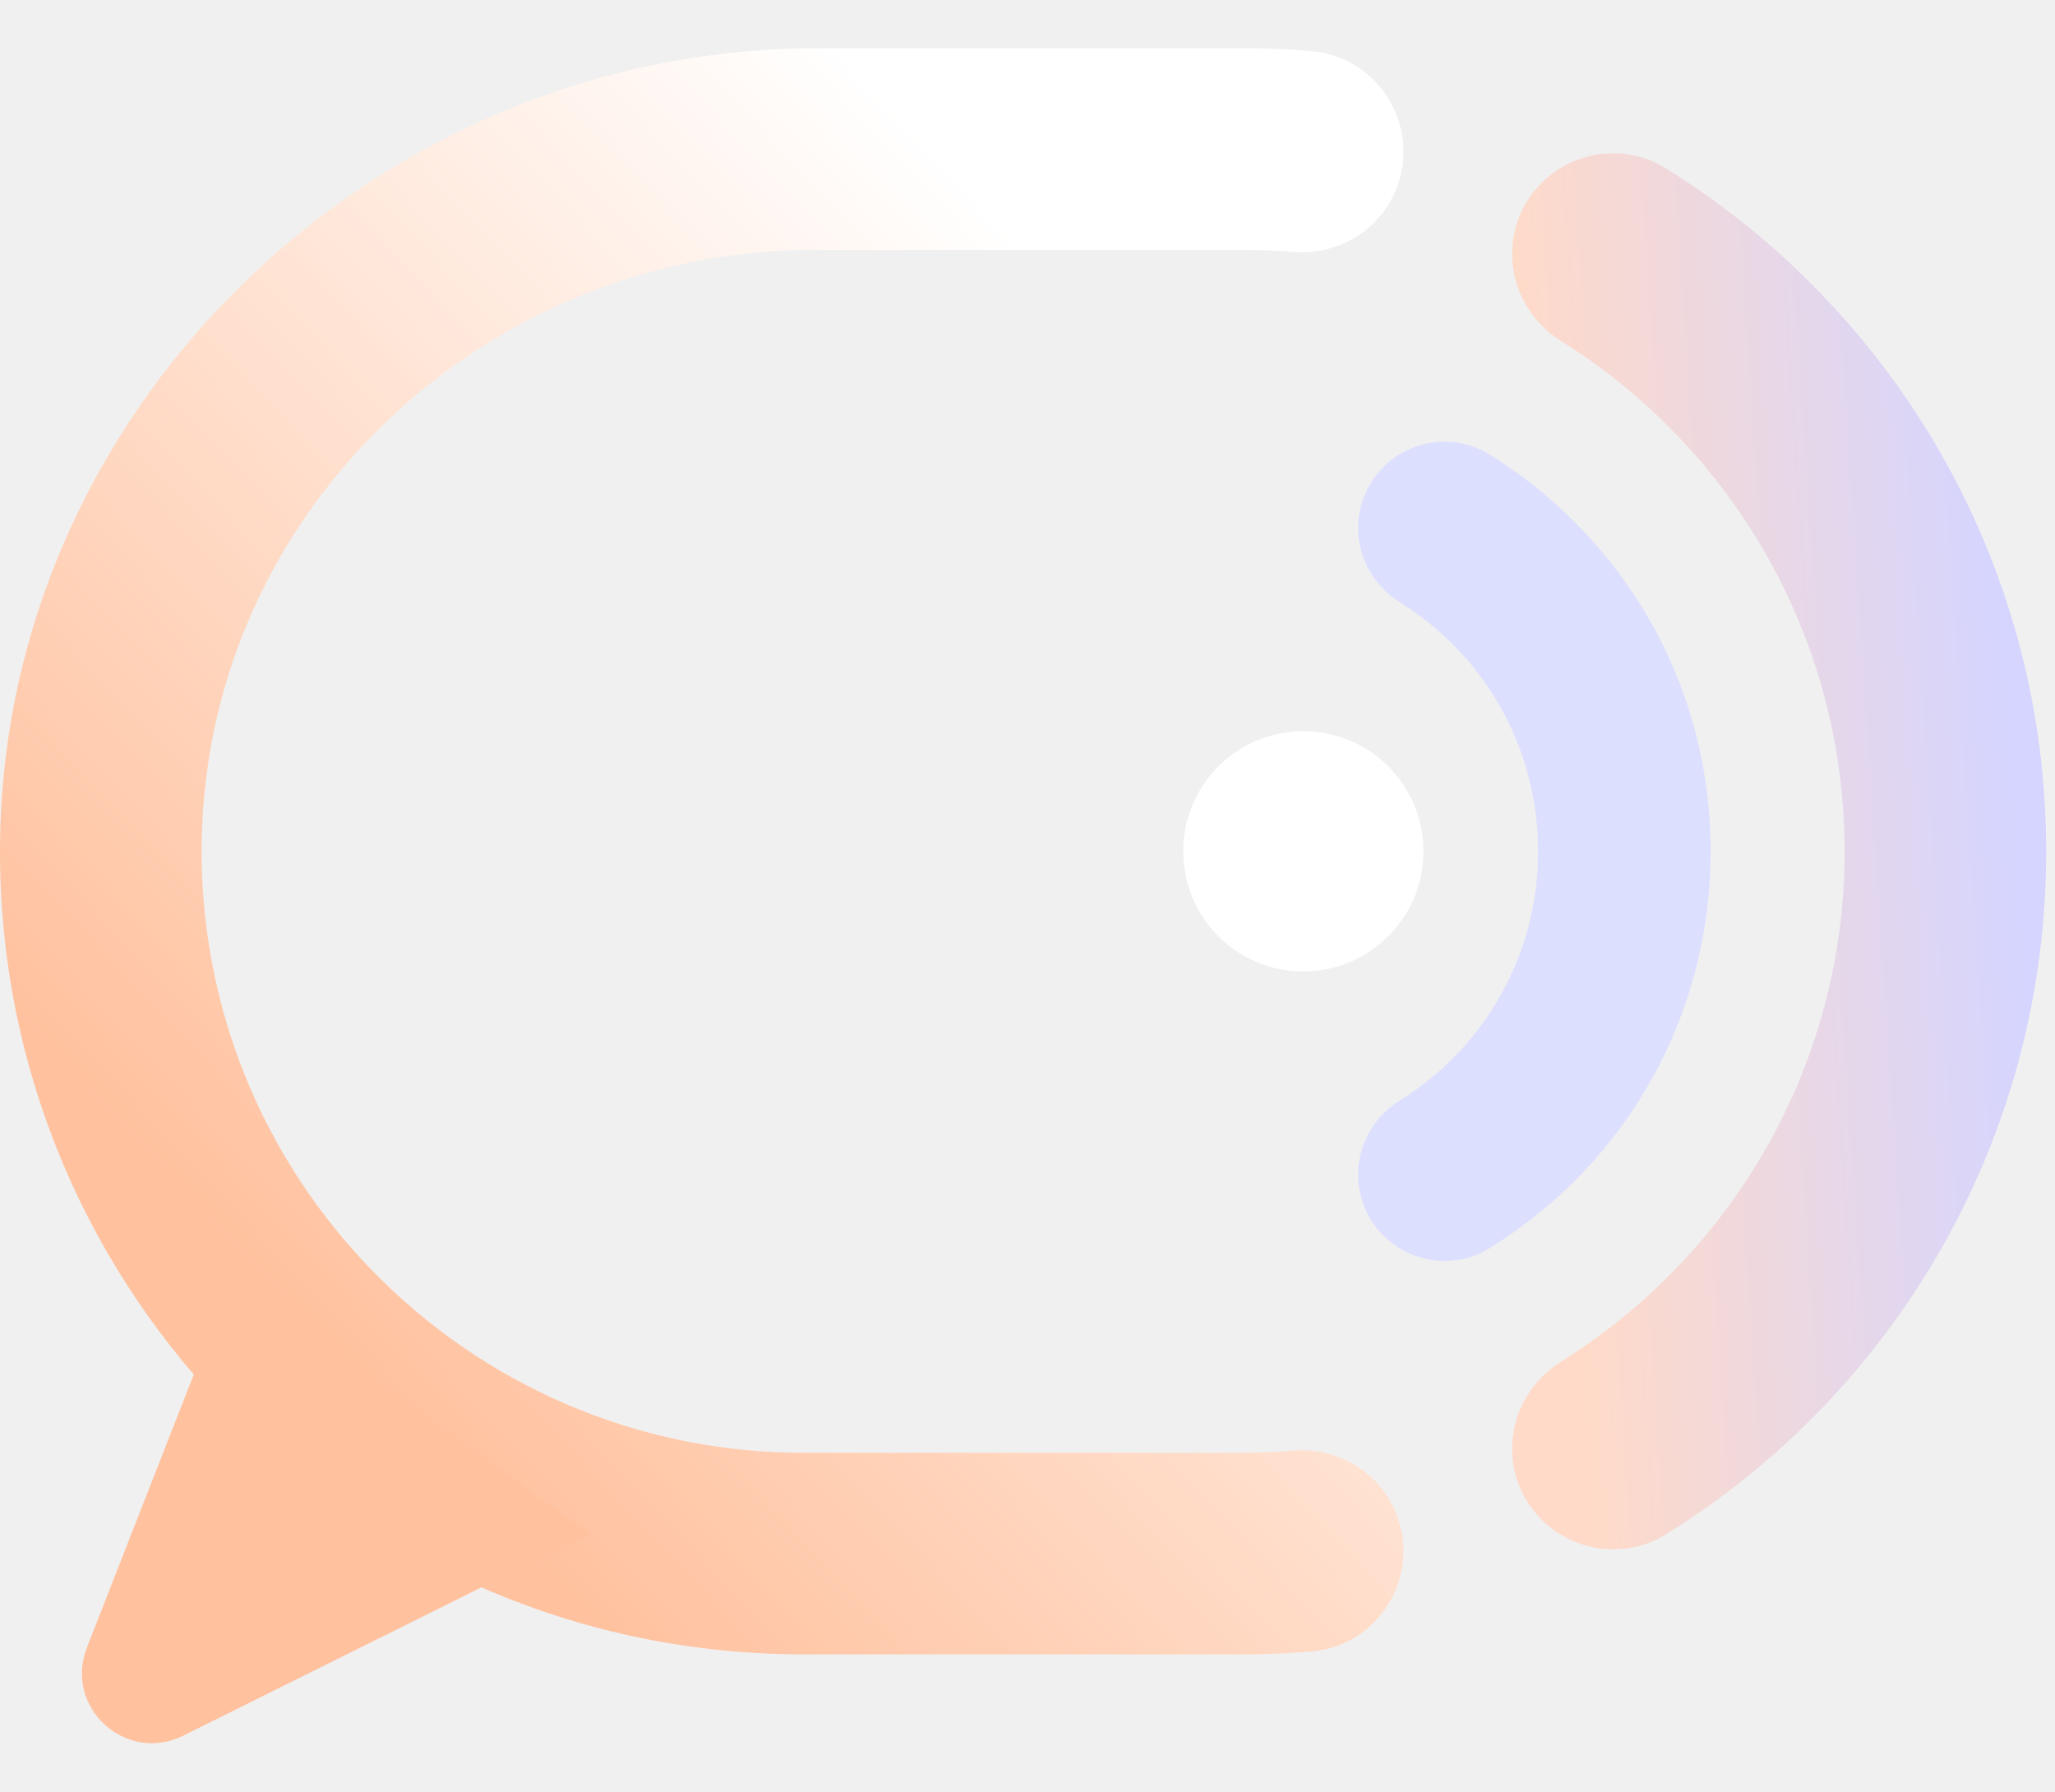
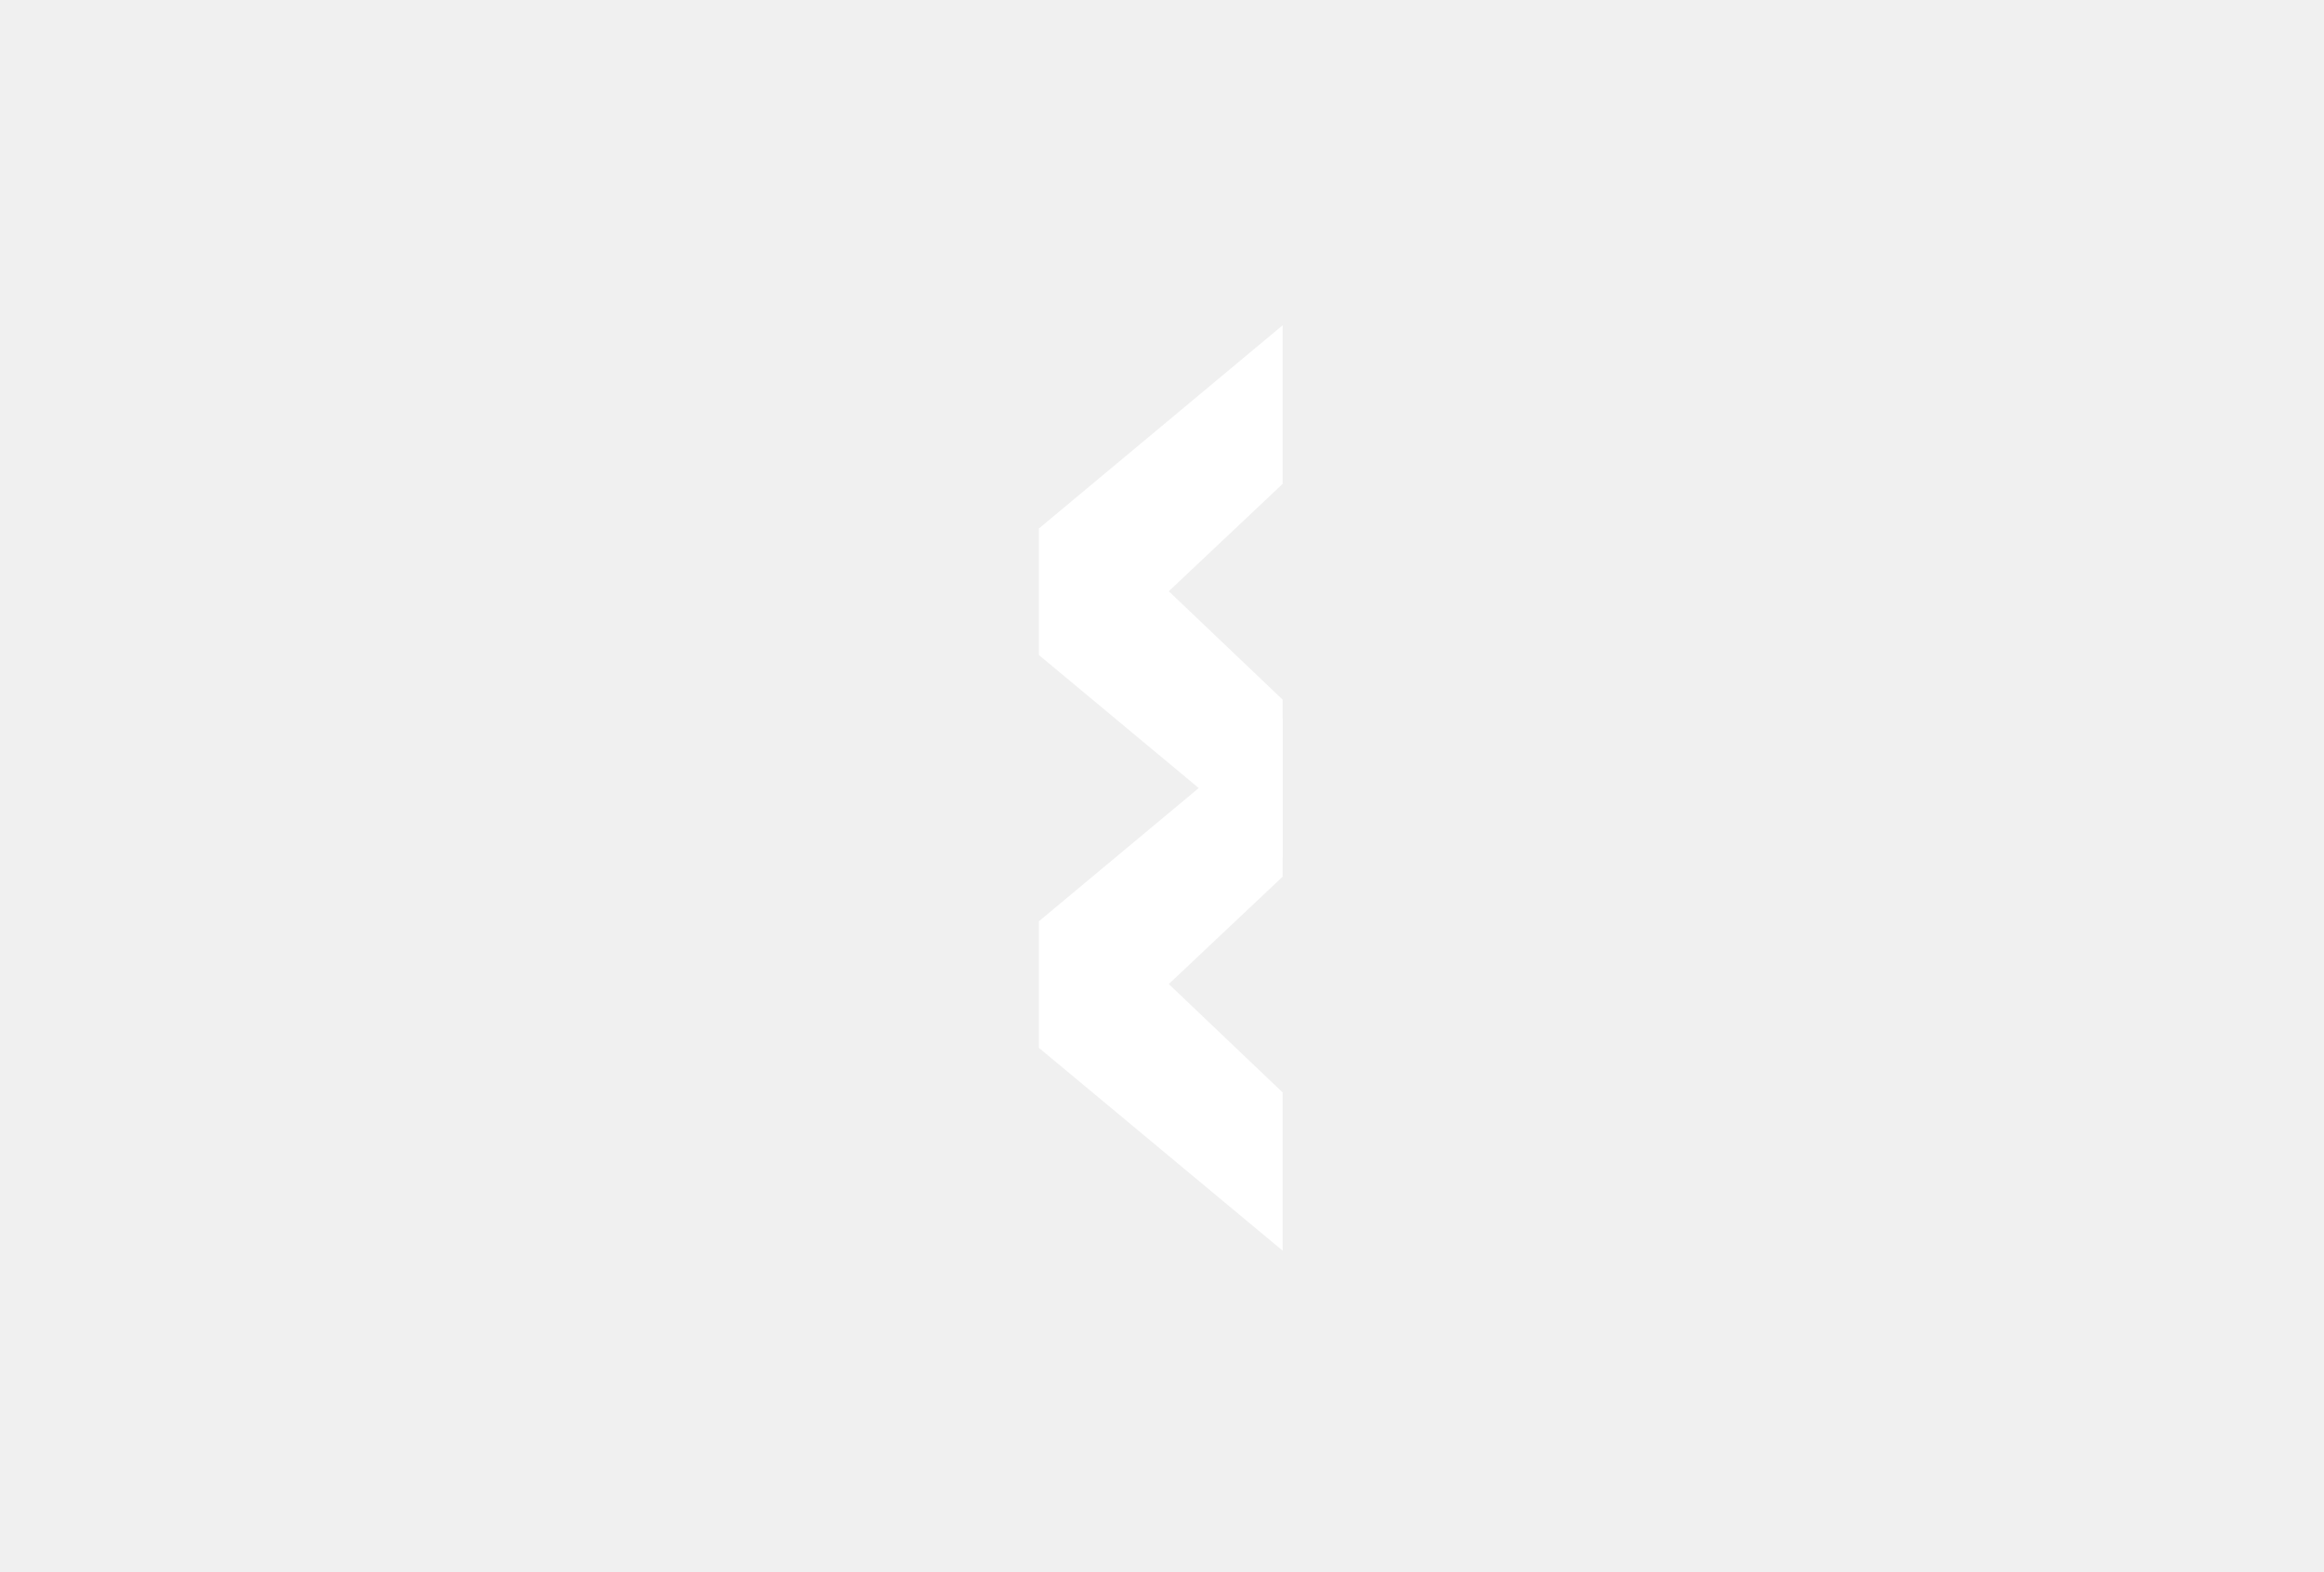
- <svg xmlns="http://www.w3.org/2000/svg" width="39" height="34" viewBox="0 0 39 34" fill="none">
-   <path d="M15.457 4.742H23.595C23.912 4.742 24.227 4.755 24.539 4.781C25.287 4.843 26.005 4.482 26.379 3.832C27.076 2.62 26.28 1.088 24.886 0.97C24.46 0.934 24.029 0.916 23.594 0.916H15.512C7.069 0.916 -0.058 7.823 0 16.265C0.029 20.431 1.731 24.2 4.465 26.934C7.223 29.692 11.033 31.396 15.241 31.396H23.594C24.029 31.396 24.46 31.378 24.886 31.342C26.28 31.224 27.076 29.692 26.379 28.48C26.005 27.83 25.287 27.469 24.539 27.53C24.227 27.556 23.912 27.57 23.594 27.57H15.241C8.854 27.57 3.676 22.298 3.83 15.879C3.979 9.648 9.224 4.742 15.457 4.742Z" fill="url(#paint0_linear_7127_2420)" />
-   <path d="M4.401 24.236L1.649 31.268C1.207 32.398 2.389 33.48 3.476 32.94L11.188 29.104L4.401 24.236Z" fill="#FFC19E" />
-   <path d="M29.875 9.898C29.397 9.418 28.858 8.991 28.275 8.629C27.897 8.393 27.45 8.323 27.015 8.432C26.579 8.541 26.215 8.817 25.99 9.208C25.849 9.457 25.774 9.736 25.774 10.016C25.774 10.589 26.068 11.116 26.561 11.425C28.207 12.453 29.19 14.222 29.19 16.157C29.19 18.092 28.207 19.861 26.56 20.889C25.8 21.365 25.551 22.34 25.992 23.108C26.285 23.615 26.831 23.93 27.417 23.93C27.72 23.93 28.016 23.846 28.272 23.686C30.898 22.059 32.465 19.244 32.465 16.157C32.466 13.792 31.546 11.569 29.875 9.898Z" fill="#DDDFFF" />
-   <path d="M24.734 18.436C23.475 18.436 22.455 17.415 22.455 16.156C22.455 14.897 23.475 13.876 24.734 13.876C25.994 13.876 27.014 14.897 27.014 16.156C27.014 17.415 25.994 18.436 24.734 18.436Z" fill="white" />
-   <path d="M38.833 16.158C38.833 21.635 35.947 26.434 31.613 29.12C31.302 29.313 30.958 29.403 30.618 29.403C29.954 29.403 29.305 29.056 28.949 28.44C28.429 27.535 28.741 26.395 29.627 25.84C32.856 23.824 35.007 20.238 35.007 16.158C35.007 12.078 32.856 8.489 29.627 6.473C29.033 6.101 28.696 5.465 28.696 4.814C28.696 4.496 28.779 4.172 28.949 3.873C29.488 2.936 30.699 2.625 31.617 3.196C32.618 3.819 33.543 4.551 34.371 5.382C37.128 8.139 38.833 11.95 38.833 16.158Z" fill="url(#paint1_linear_7127_2420)" />
-   <defs>
-     <linearGradient id="paint0_linear_7127_2420" x1="25.72" y1="11.338" x2="8.208" y2="27.786" gradientUnits="userSpaceOnUse">
-       <stop stop-color="white" />
-       <stop offset="1" stop-color="#FFC19E" />
-     </linearGradient>
-     <linearGradient id="paint1_linear_7127_2420" x1="39.187" y1="29.86" x2="30.211" y2="30.456" gradientUnits="userSpaceOnUse">
-       <stop stop-color="#D5D5FF" />
-       <stop offset="0.992" stop-color="#FFDAC8" />
-     </linearGradient>
-   </defs>
+ <svg xmlns="http://www.w3.org/2000/svg" width="213" height="144" viewBox="0 0 213 144" fill="none">
+   <path d="M107.122 54.188L117.559 64.125V78.625L95.215 60.031V48.438L117.559 29.812V44.344L107.122 54.188Z" fill="white" />
+   <path d="M107.122 90.188L117.559 100.125V114.625L95.215 96.031V84.438L117.559 65.812V80.344L107.122 90.188Z" fill="white" />
</svg>
